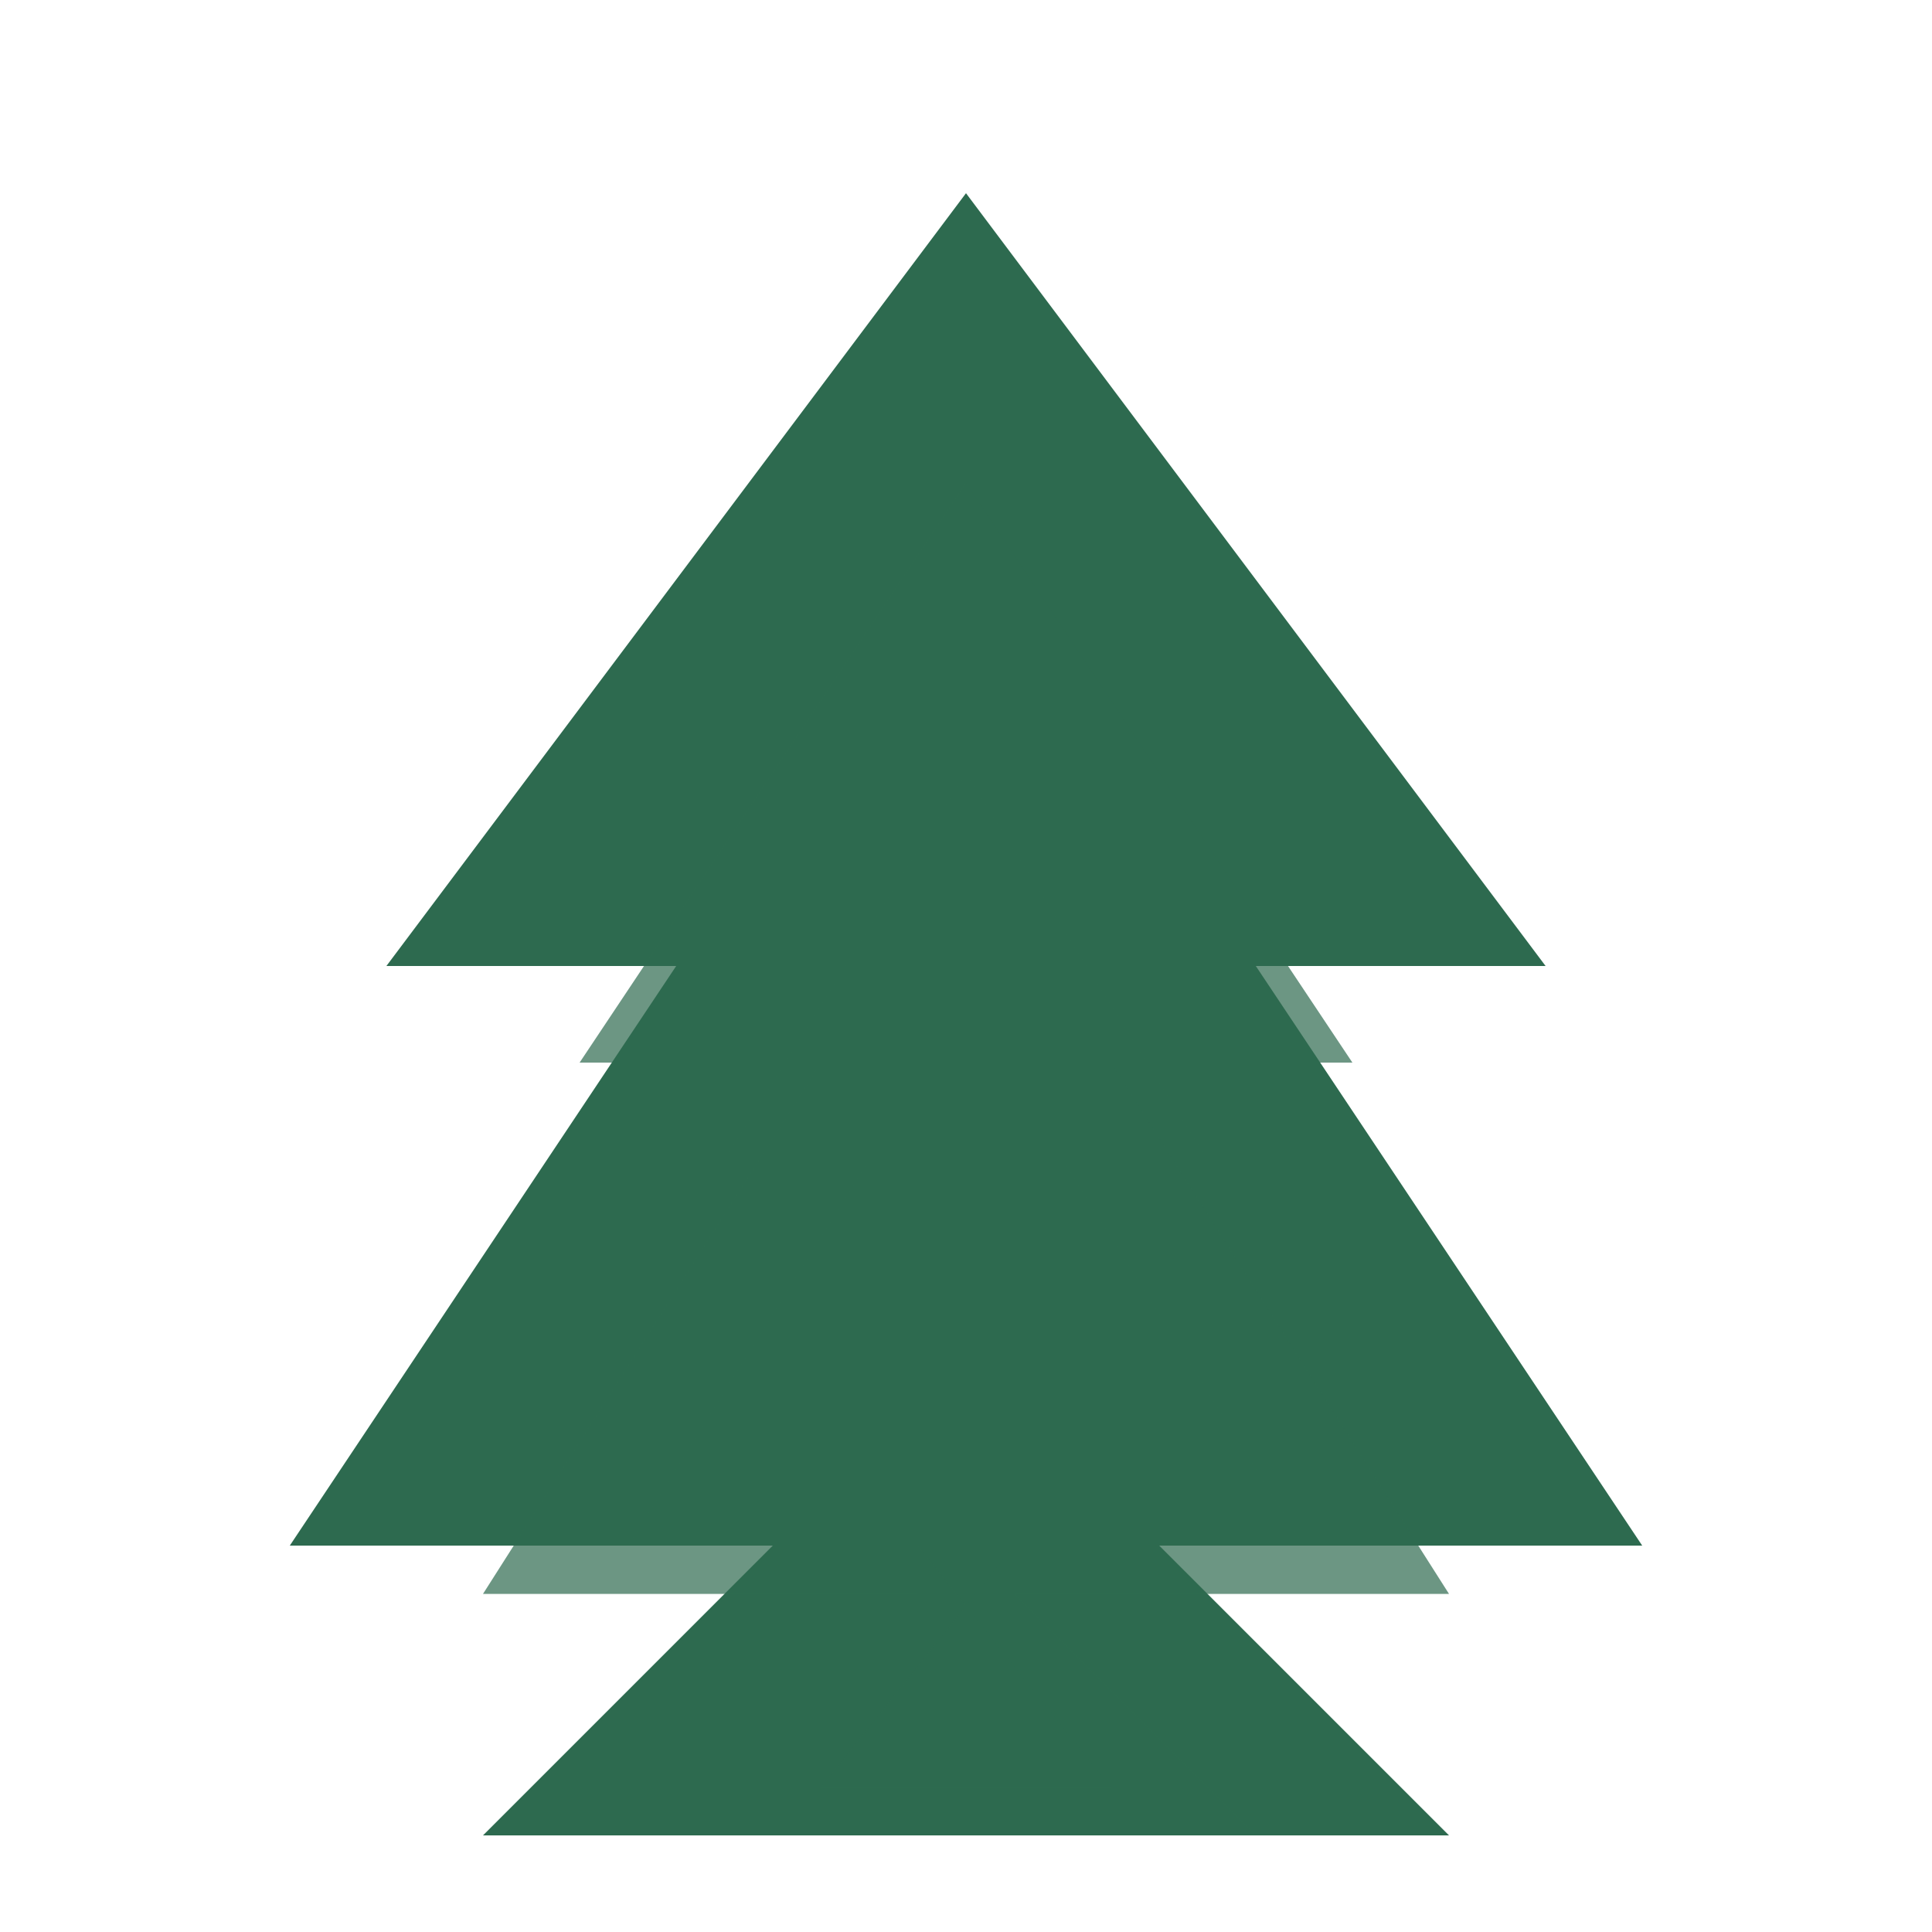
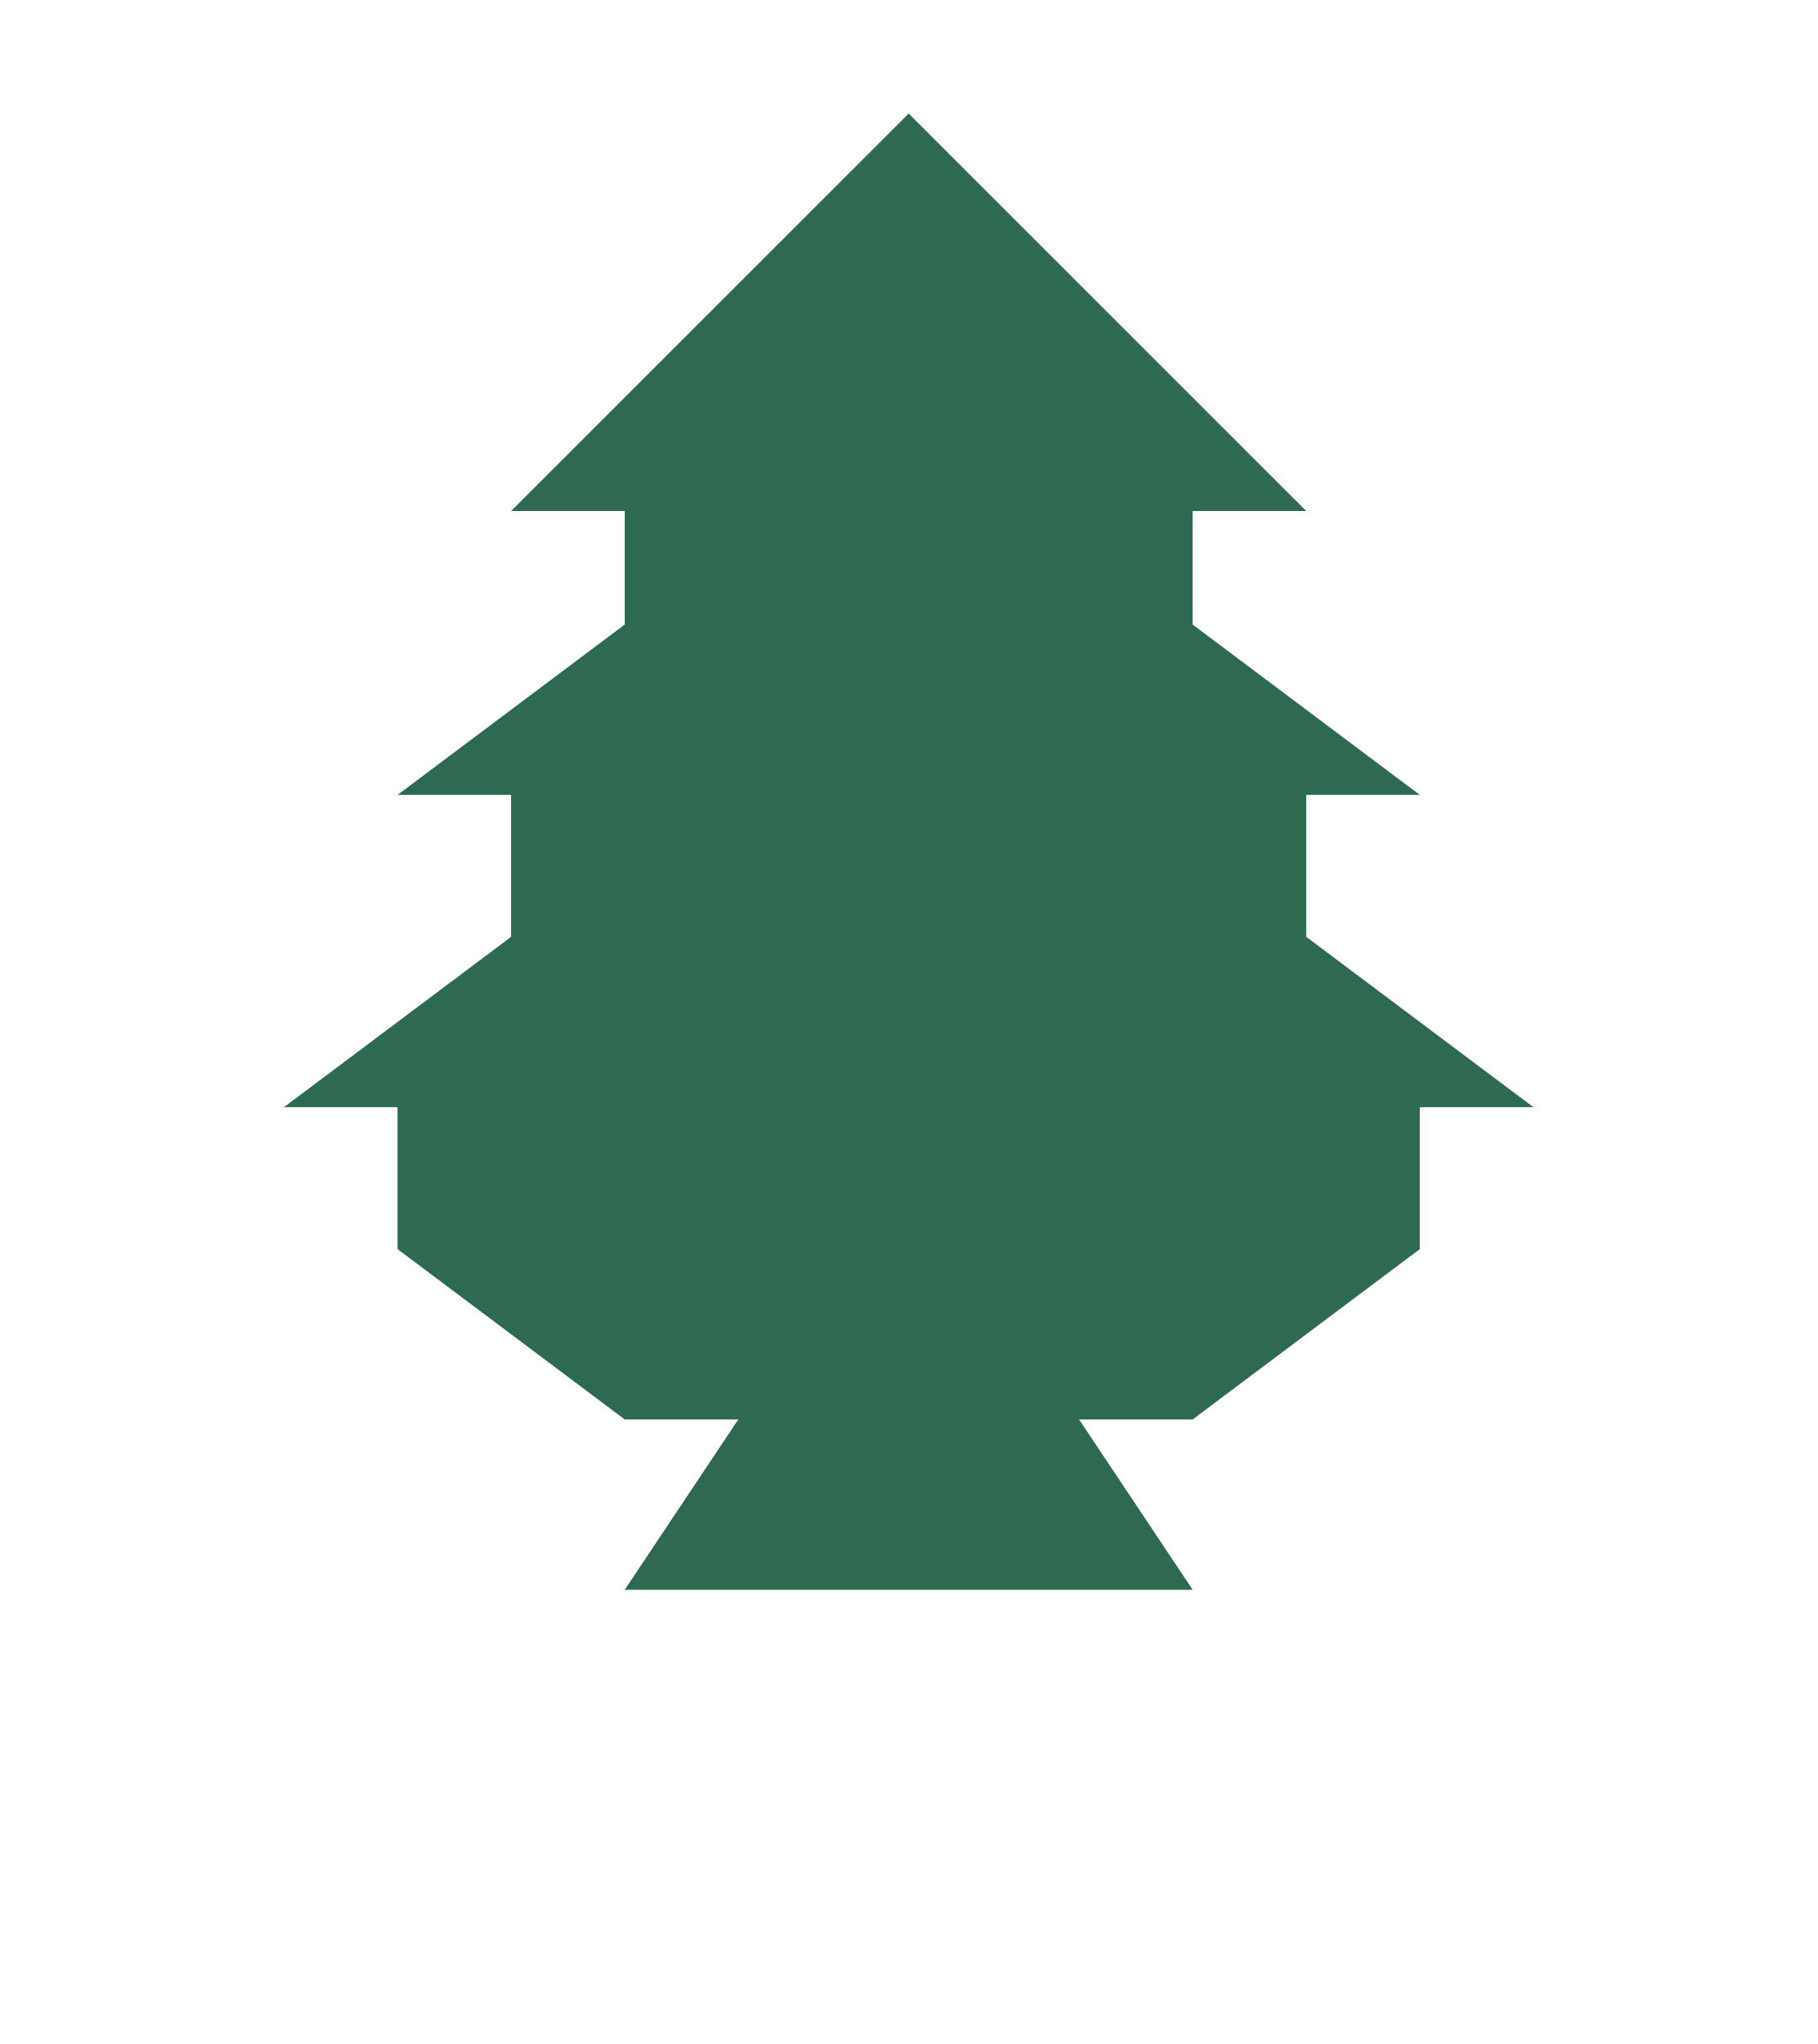
- <svg xmlns="http://www.w3.org/2000/svg" viewBox="0 0 40 40" fill="none">
-   <path d="M20 4L8 20H14L6 32H16L10 38H30L24 32H34L26 20H32L20 4Z" fill="#2D6A4F" />
-   <path d="M20 10L12 22H17L10 33H19L14 38H26L21 33H30L23 22H28L20 10Z" fill="#2D6A4F" opacity="0.7" />
-   <path d="M20 16L15 24H18L13 32H21L17 37H23L19 32H27L22 24H25L20 16Z" fill="#2D6A4F" opacity="0.4" />
+ <svg xmlns="http://www.w3.org/2000/svg" viewBox="0 0 64 72" fill="none">
+   <path d="M32 4 L18 18 L22 18 L22 22 L14 28 L18 28 L18 33 L10 39 L14 39 L14 44 L22 50 L26 50 L22 56 L32 56 L42 56 L38 50 L42 50 L50 44 L50 39 L54 39 L46 33 L46 28 L50 28 L42 22 L42 18 L46 18 Z" fill="#2D6A4F" />
</svg>
